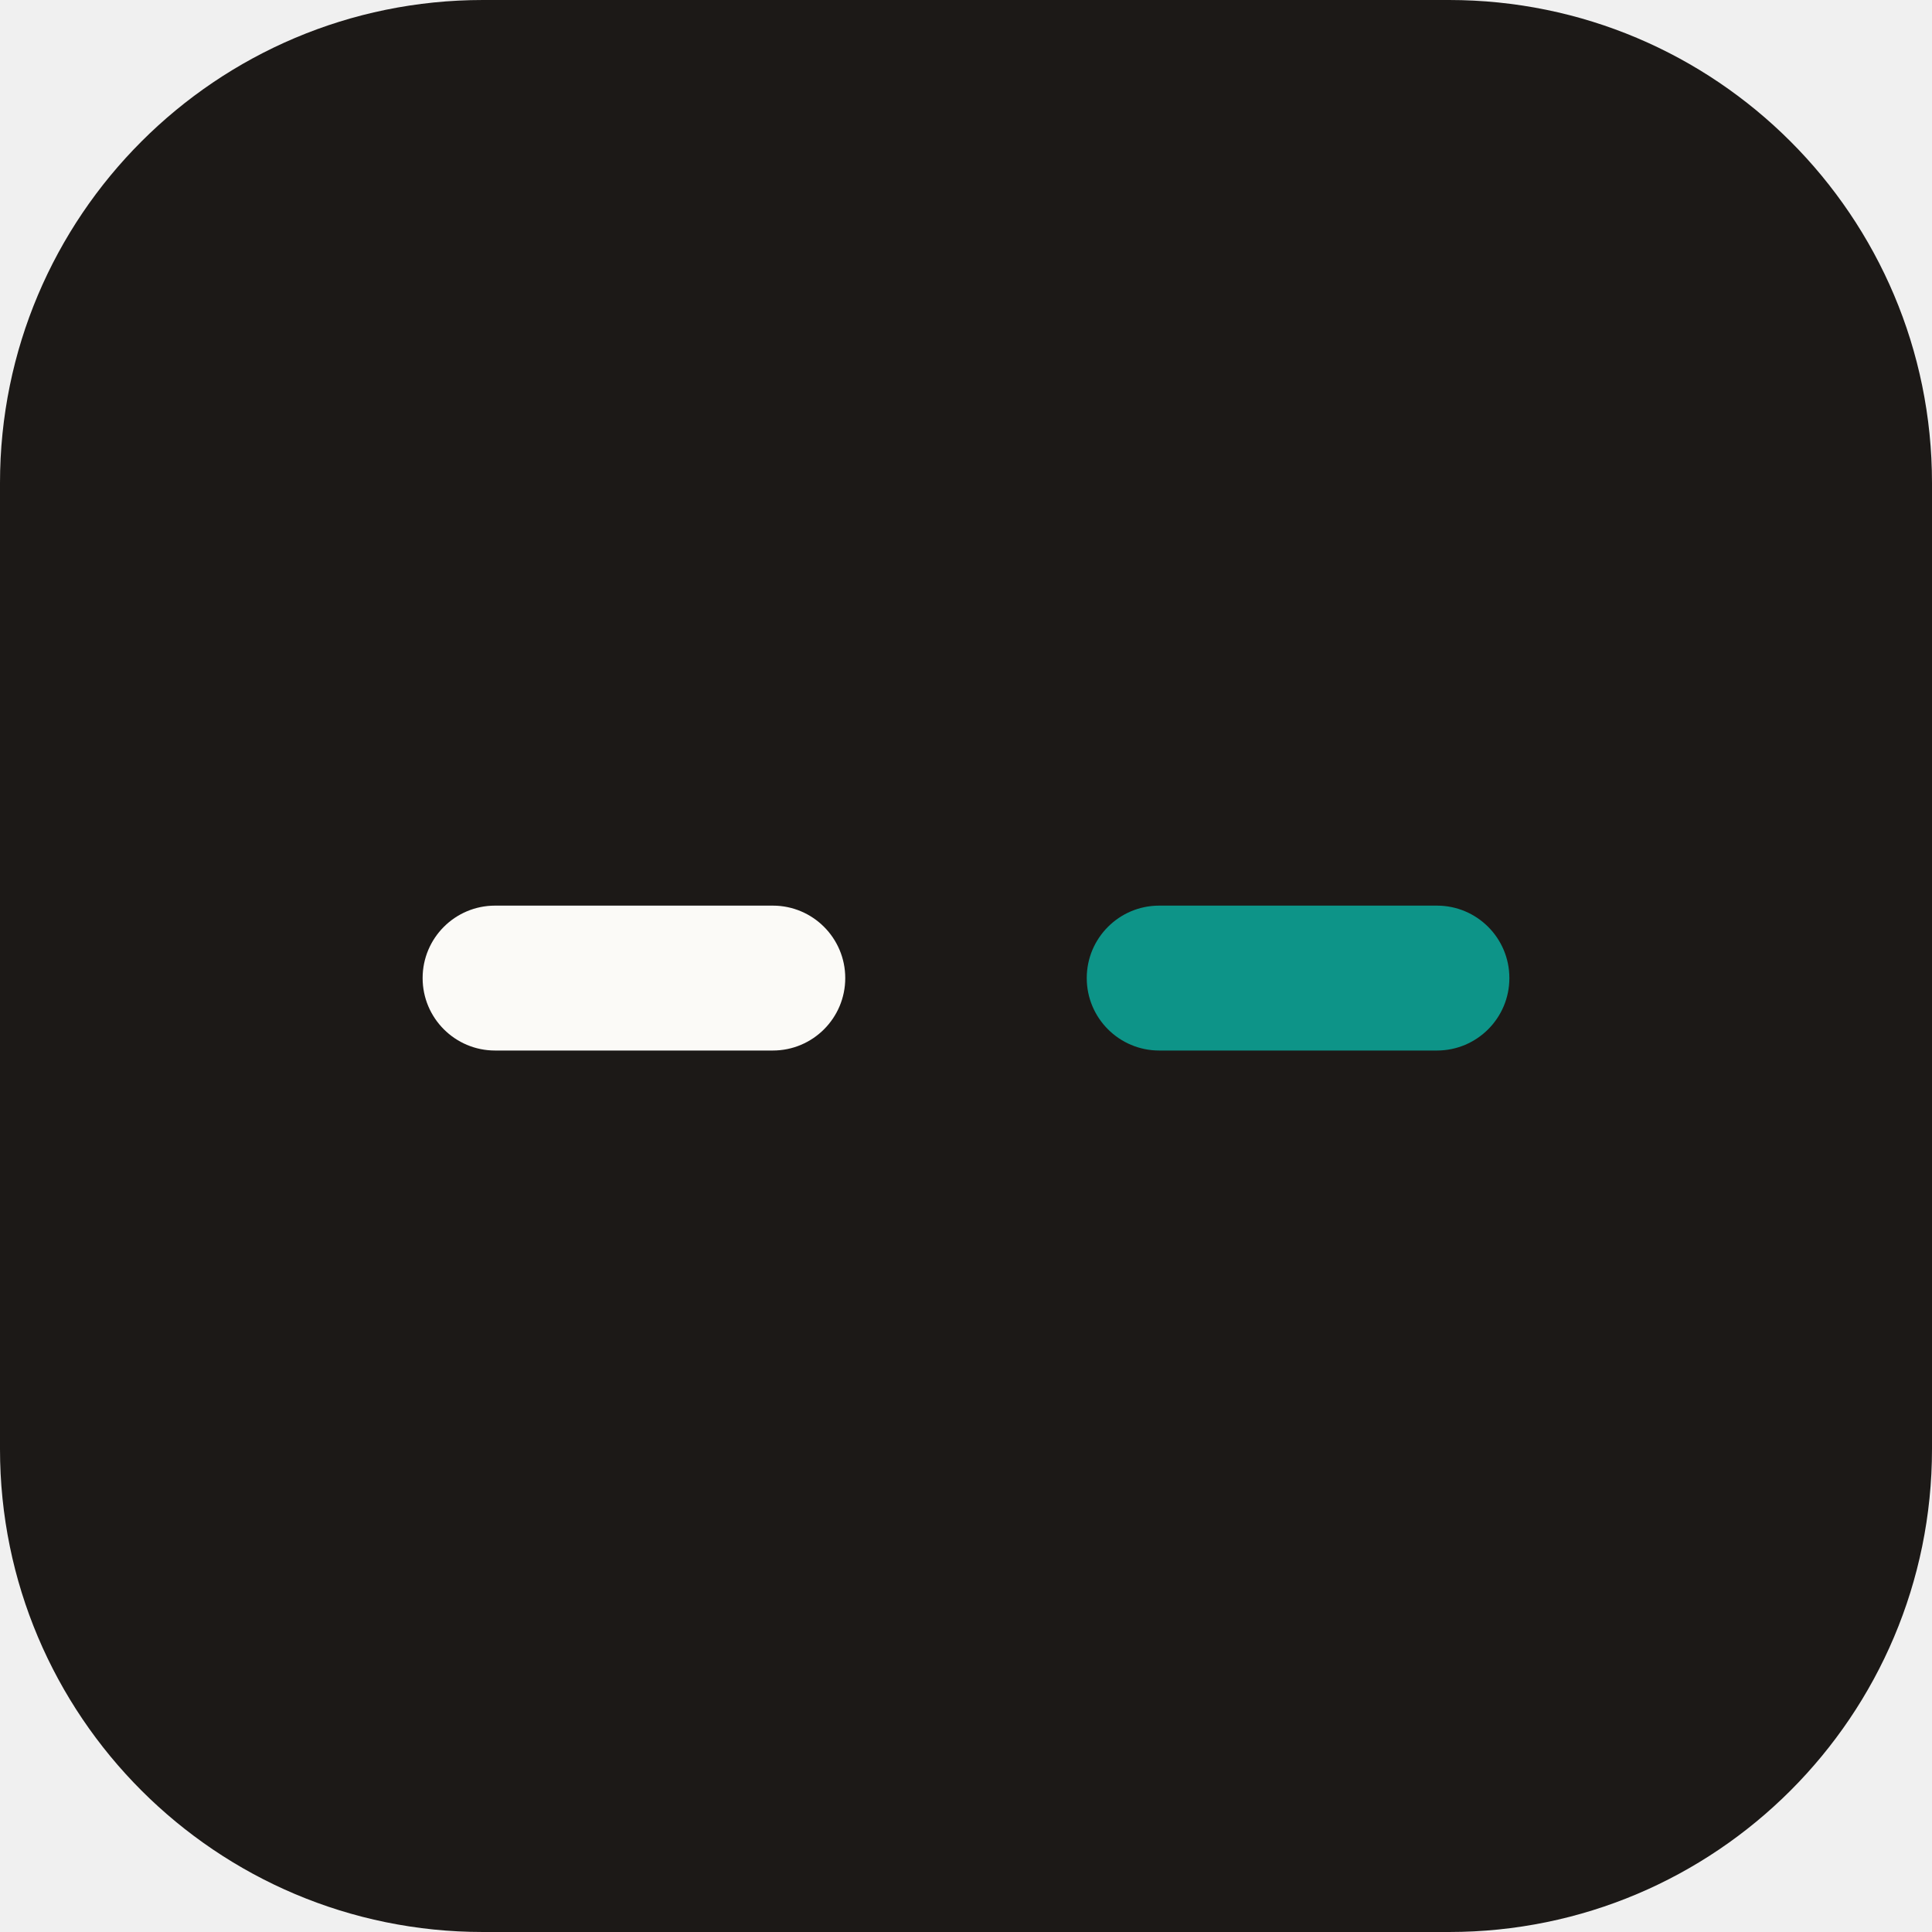
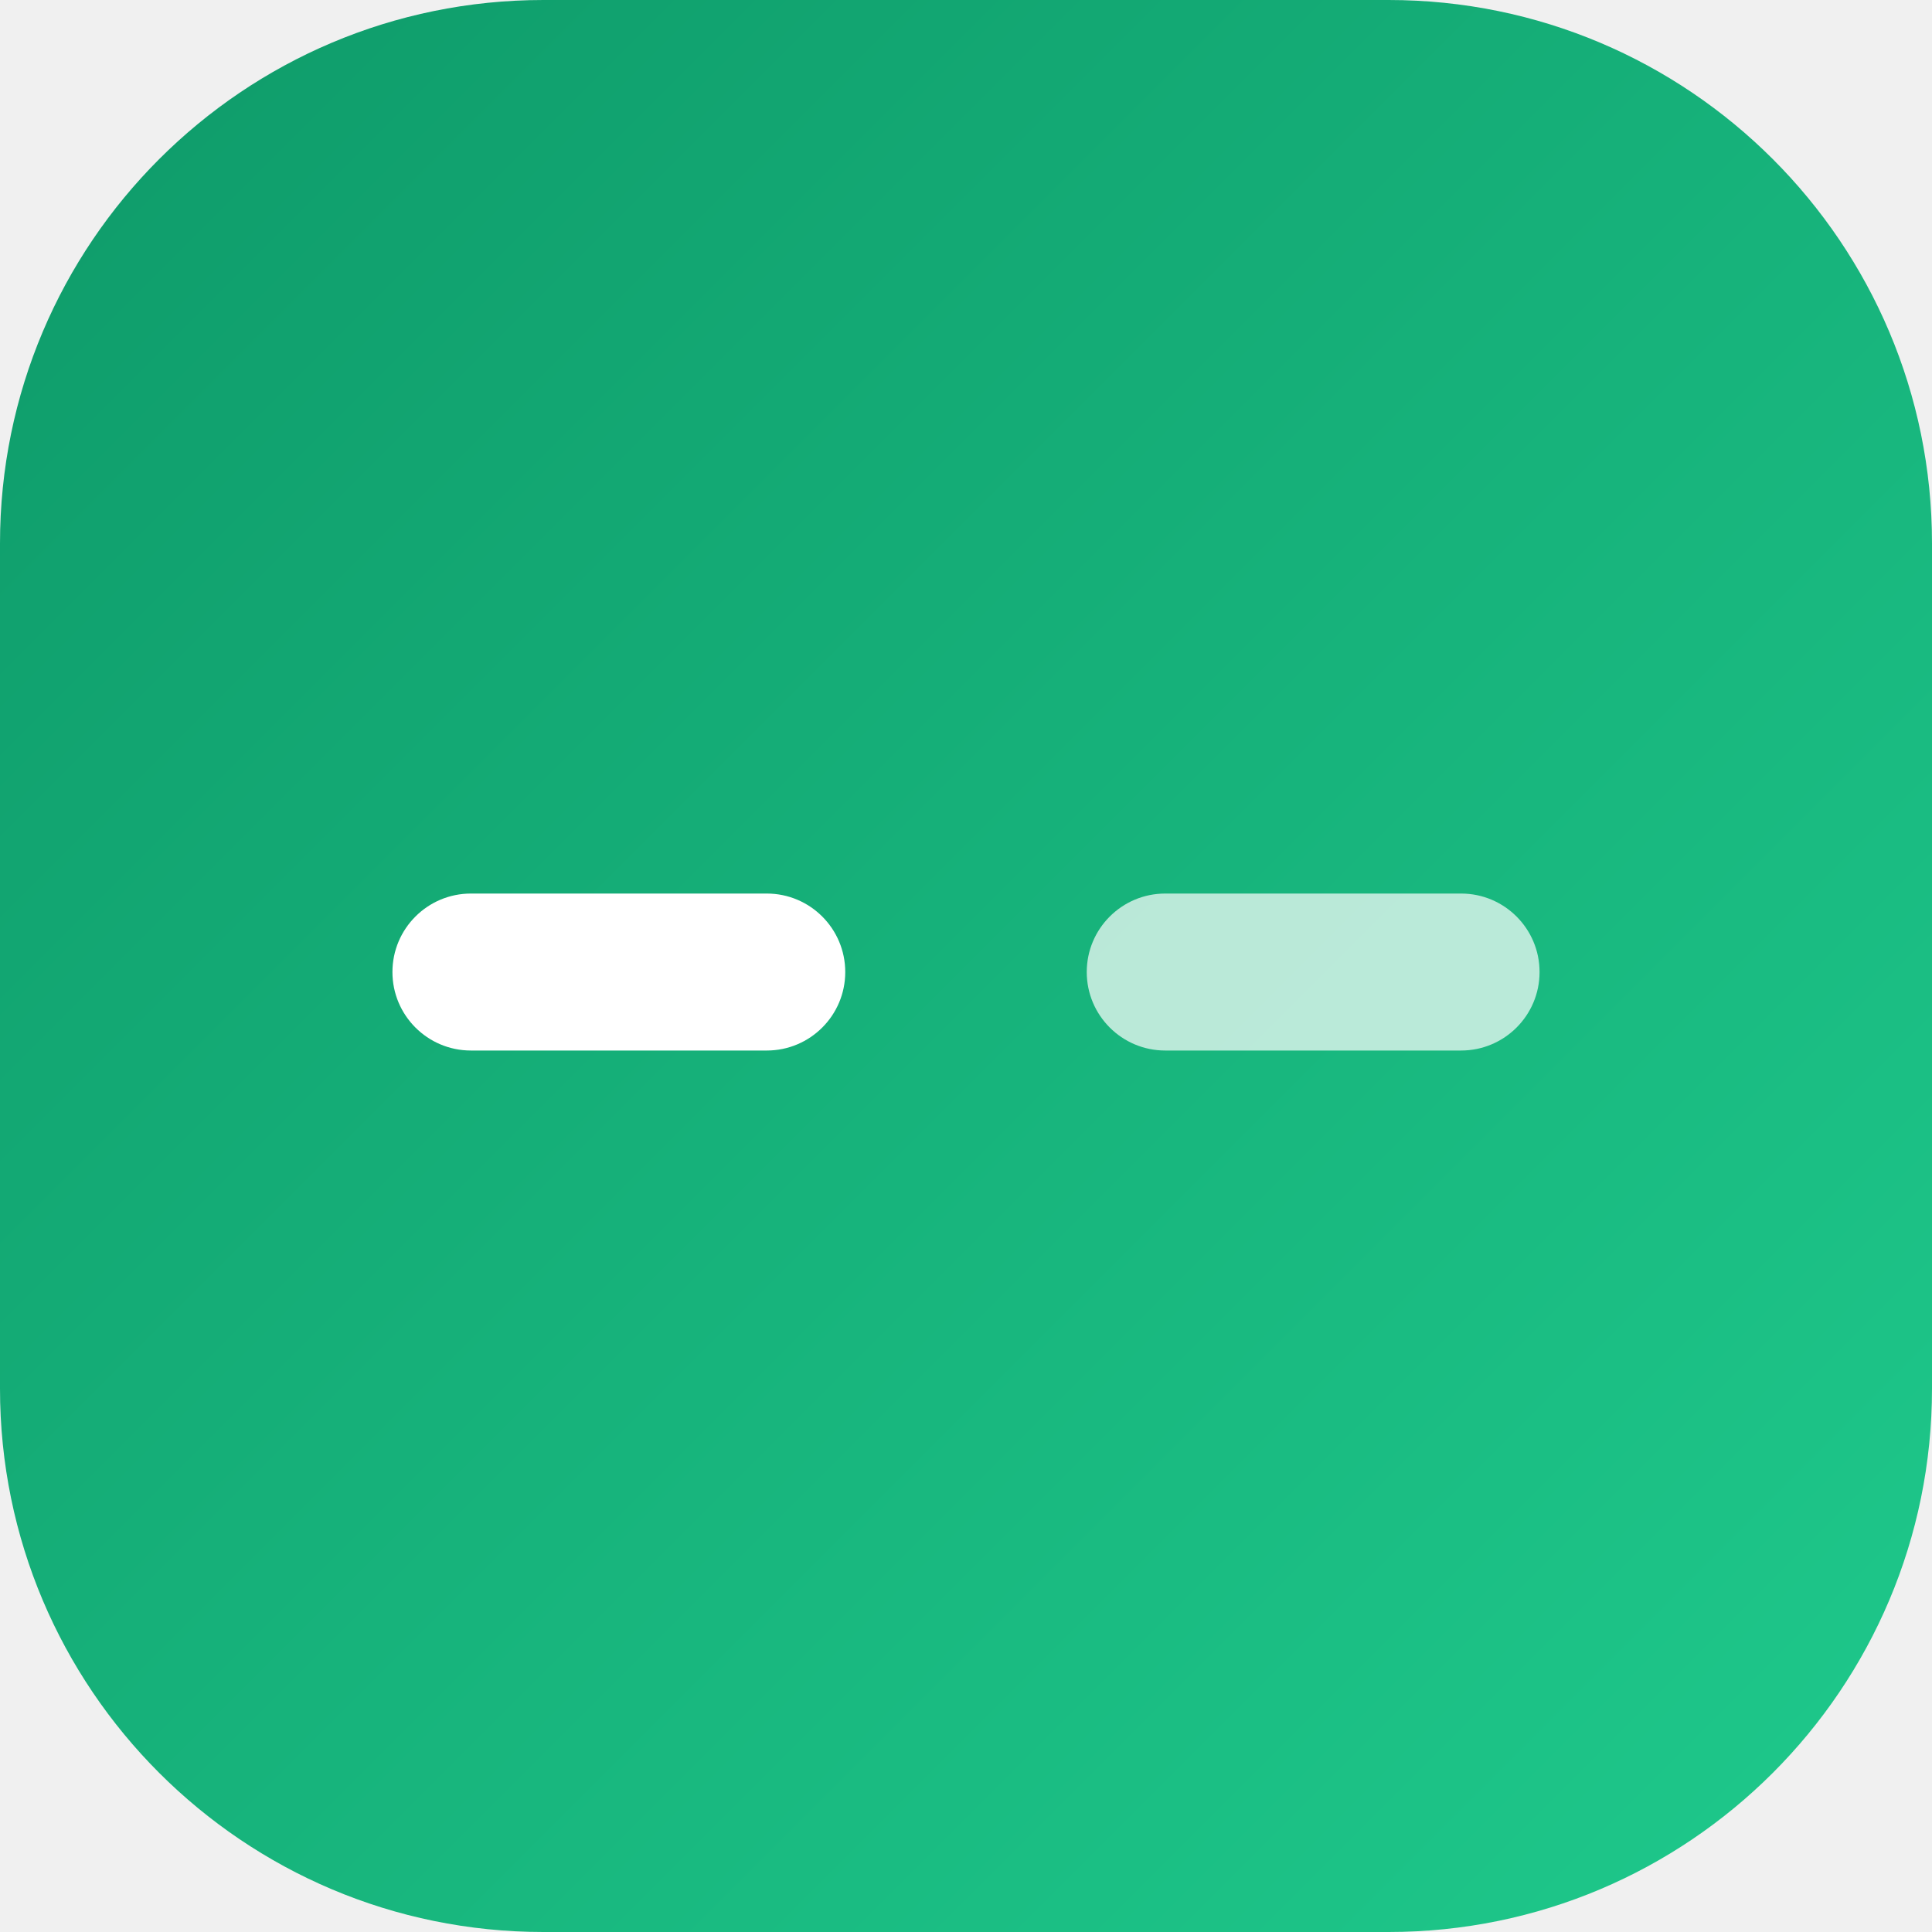
<svg xmlns="http://www.w3.org/2000/svg" viewBox="0 0 32 32">
-   <rect width="32" height="32" rx="8" fill="#1c1917" />
-   <rect x="7" y="15" width="7" height="2.4" rx="1.2" fill="#fbfaf7" />
-   <rect x="18" y="15" width="7" height="2.4" rx="1.2" fill="#0d9488" />
+   <defs>
+     <linearGradient id="g" x1="0" y1="0" x2="1" y2="1">
+       <stop offset="0" stop-color="#0e9a69" />
+       <stop offset="1" stop-color="#1fca8c" />
+     </linearGradient>
+   </defs>
+   <rect width="32" height="32" rx="9" fill="url(#g)" />
+   <rect x="6.5" y="14.8" width="7.5" height="2.6" rx="1.3" fill="#fff" />
+   <rect x="18" y="14.8" width="7.5" height="2.6" rx="1.3" fill="#fff" fill-opacity=".7" />
</svg>
